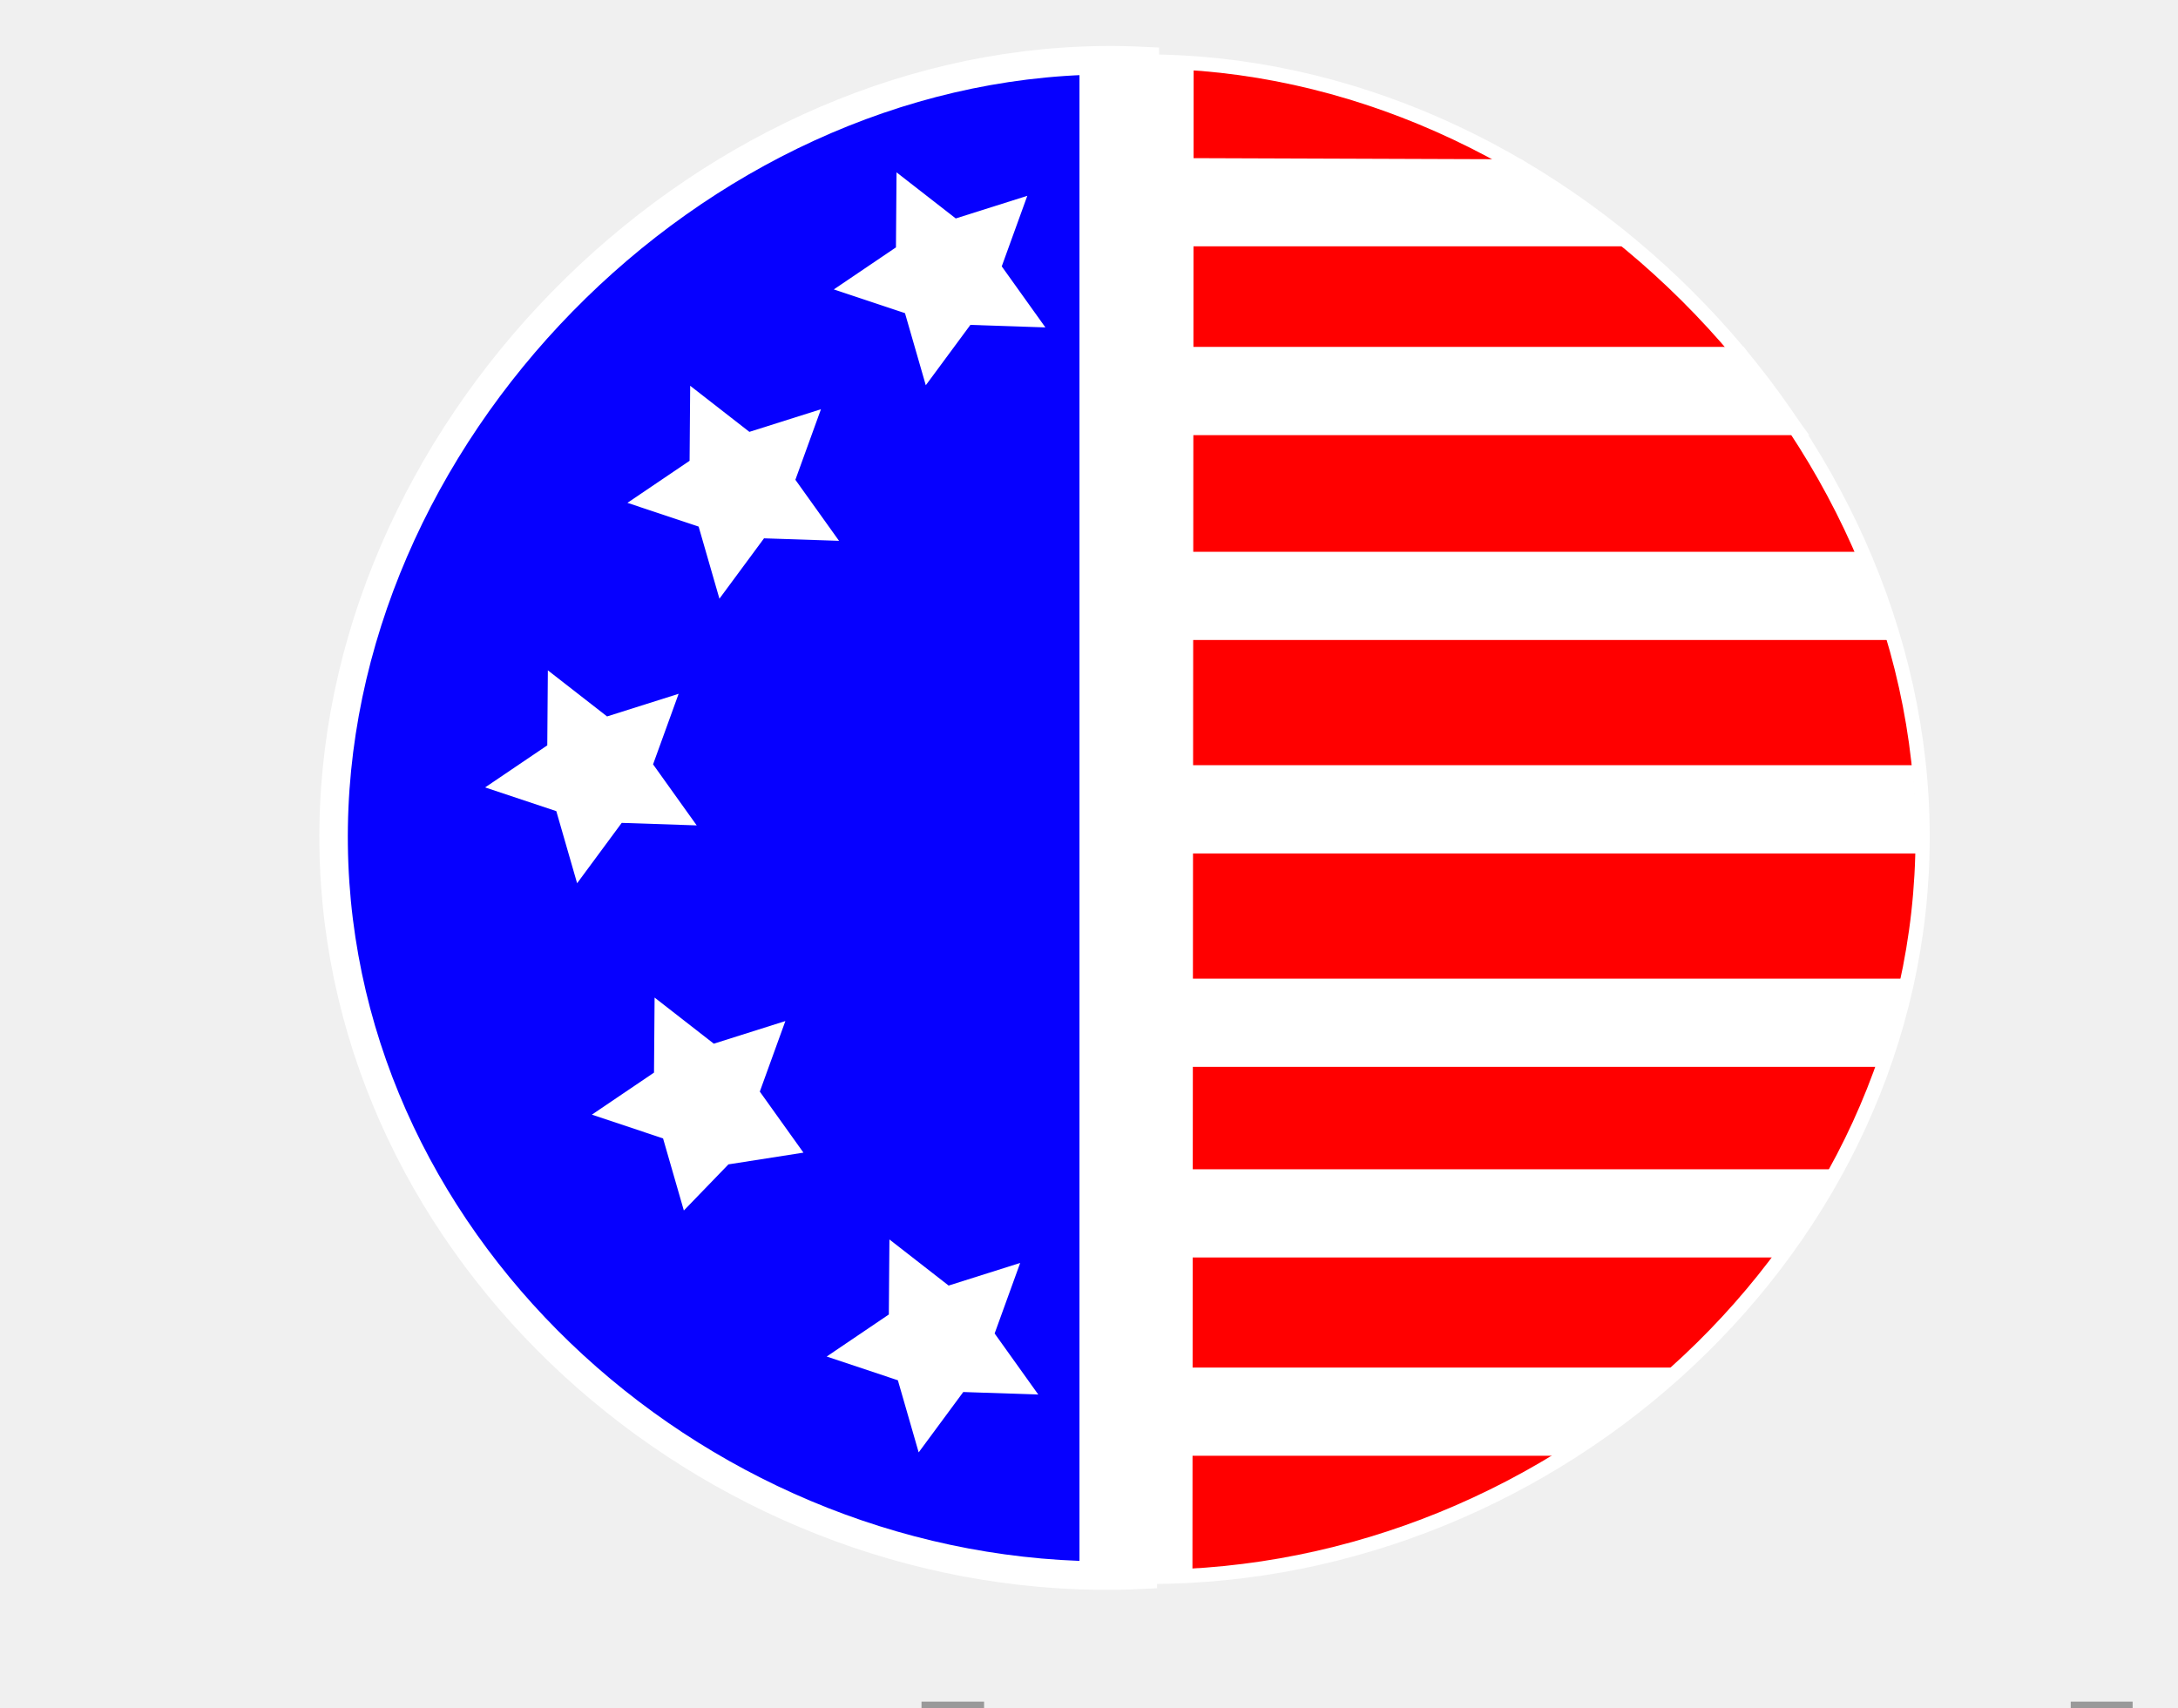
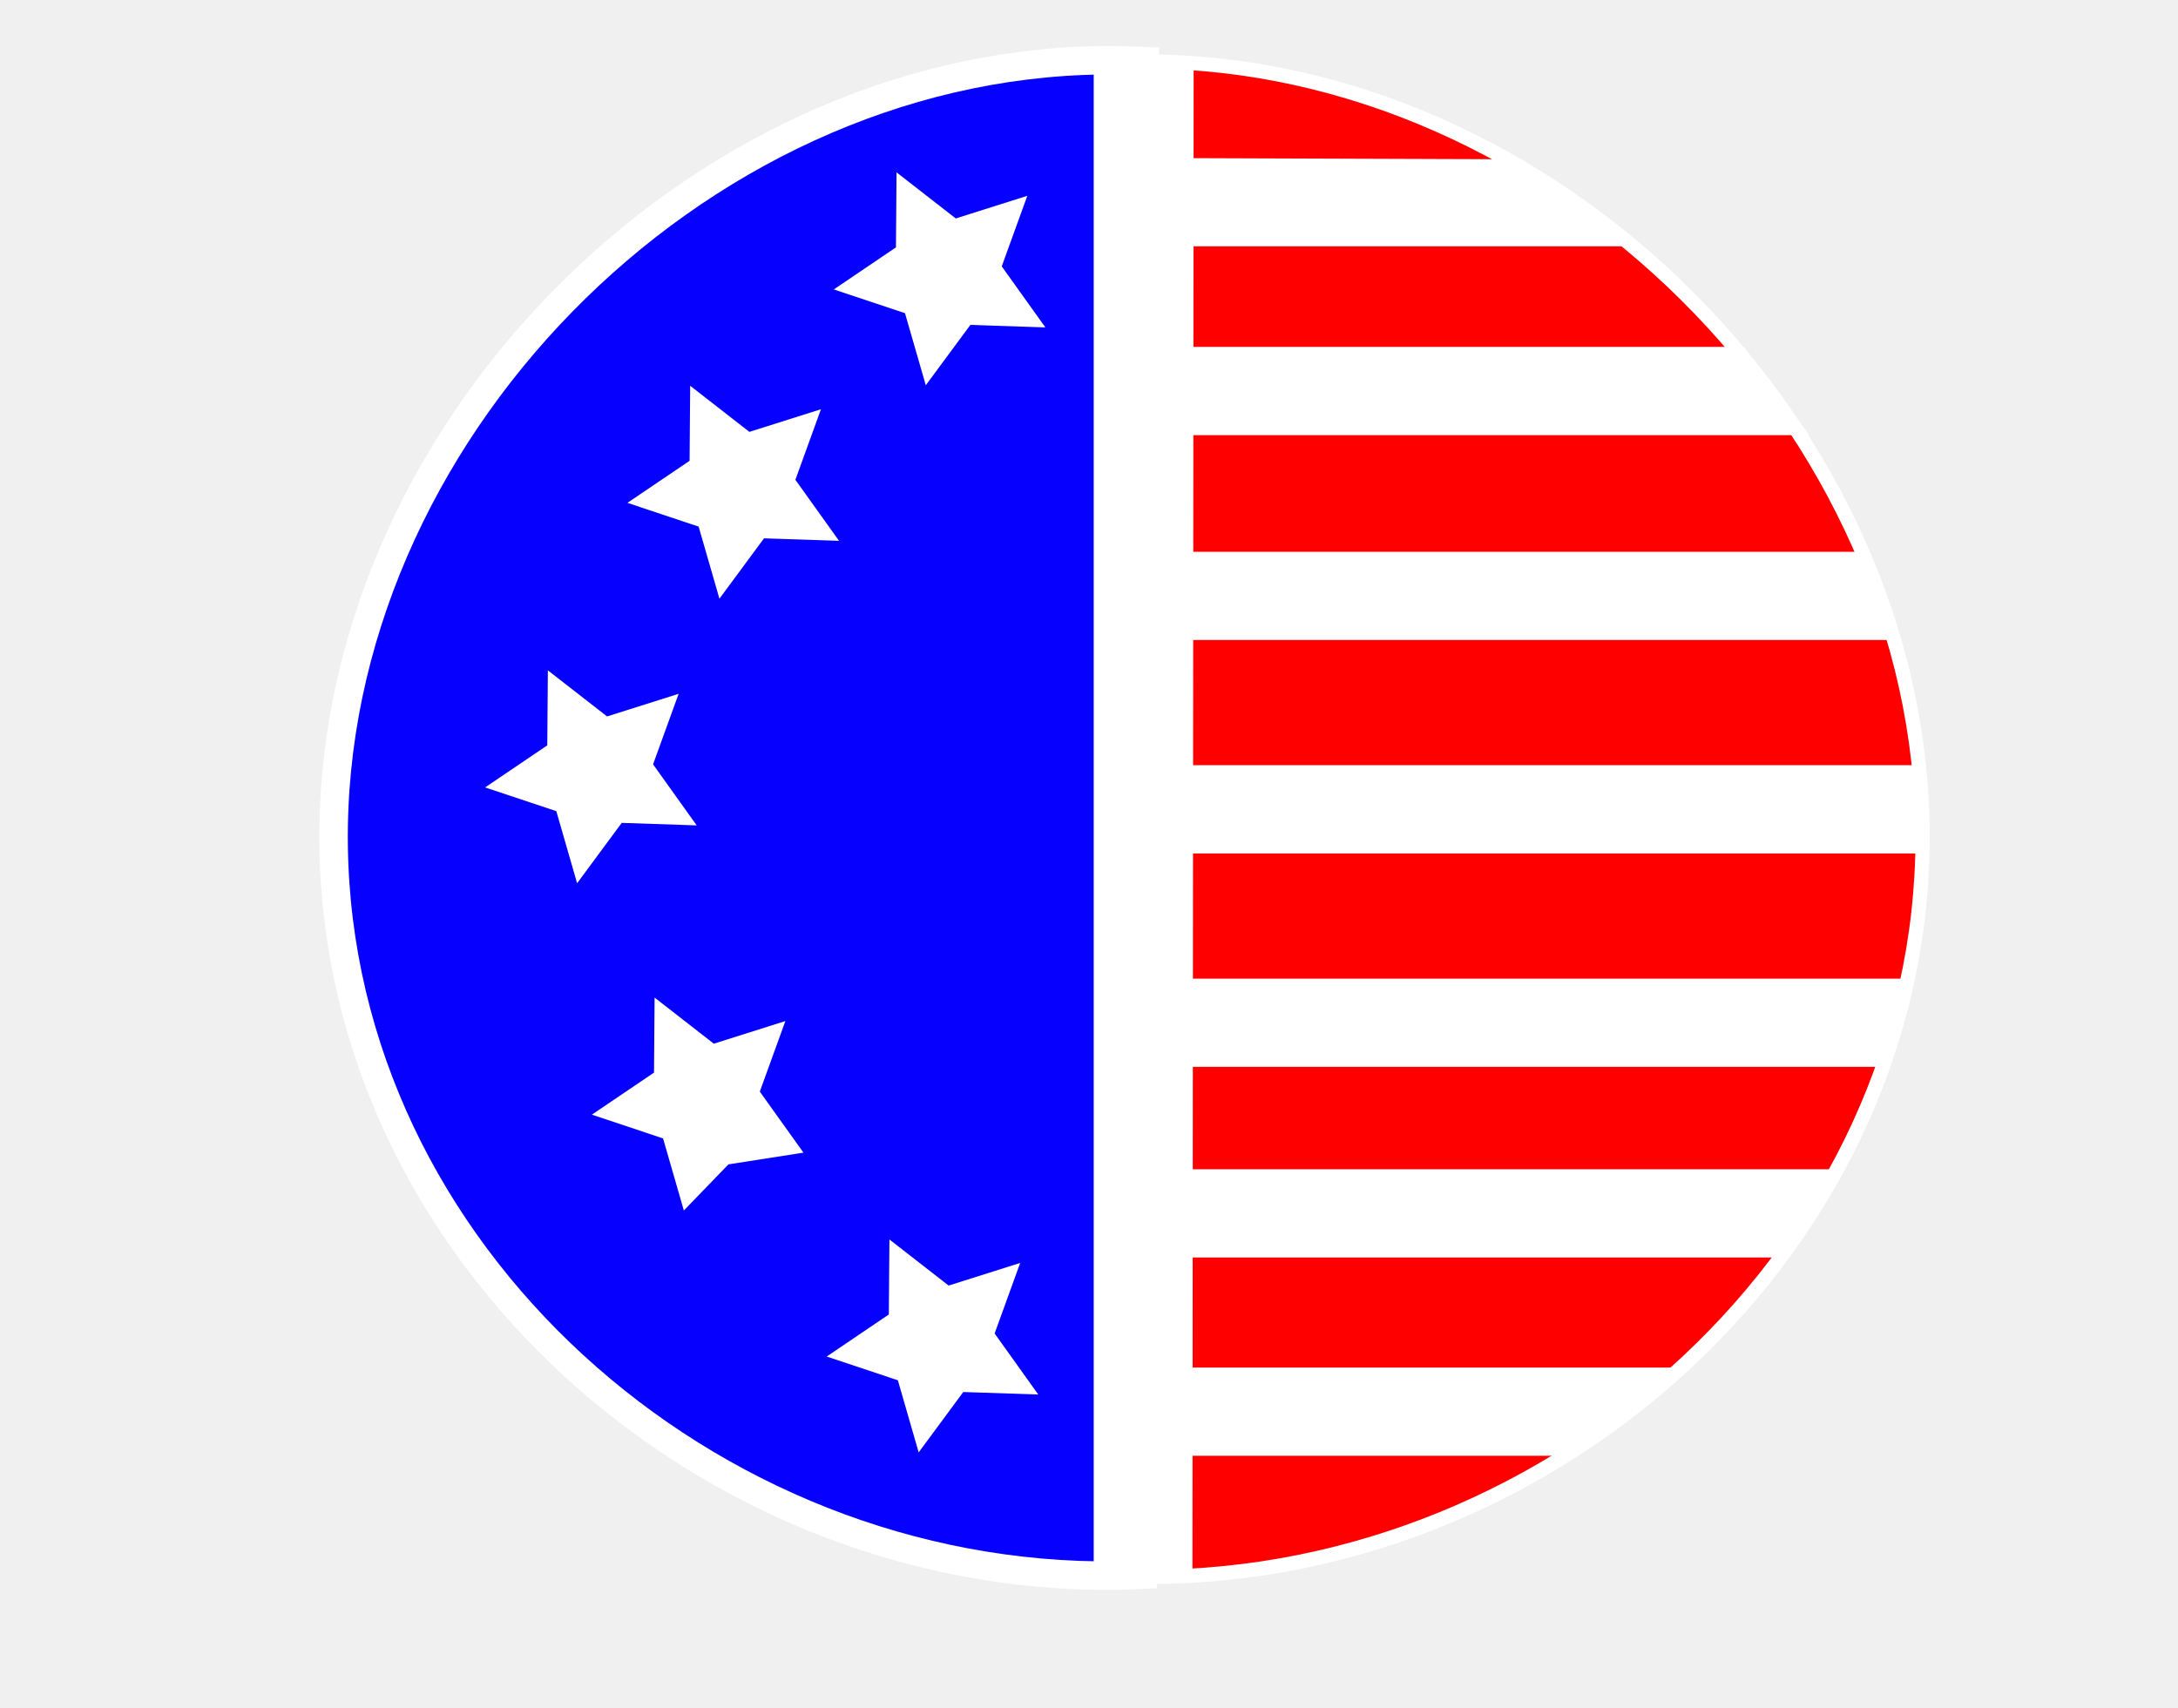
<svg xmlns="http://www.w3.org/2000/svg" version="1.1" x="0px" y="0px" width="306.076px" height="240.022px" viewBox="60.091 -0.022 306.076 240.022" enable-background="new 60.091 -0.022 306.076 240.022" xml:space="preserve">
  <g id="Layer_1">
    <g id="Layer_4">
      <path fill="#FF0000" stroke="#FFFFFF" stroke-width="2" stroke-miterlimit="10" d="M221,8.626c-1.37,0-2.733,0.037-4.097,0.092    c0.23,70.974,1.988,141.93,2.939,212.897c0.569,0.01,1.14,0.02,1.71,0.02c57.44,0,108.725-46.563,108.725-104.004    S278.439,8.626,221,8.626z" />
    </g>
    <g id="Layer_6">
      <path fill="#0600FF" stroke="#FFFFFF" stroke-width="4" stroke-miterlimit="10" d="M214.891,8.449    c2.042-0.026,4.074,0.018,6.098,0.115c0.648,70.919-0.226,141.841-0.292,212.762c-1.232,0.061-2.47,0.107-3.711,0.123    c-57.435,0.714-109.294-45.21-110.009-102.645C106.264,61.368,157.455,9.163,214.891,8.449z" />
    </g>
    <g id="Layer_8">
      <polygon fill="#FFFFFF" points="207,46 196.459,45.648 190.193,54.132 187.271,43.999 177.266,40.661 186,34.75 186.082,24.204     194.403,30.684 204.459,27.503 200.867,37.419   " />
      <polygon fill="#FFFFFF" points="178,76 167.459,75.648 161.193,84.132 158.271,73.999 148.266,70.661 157,64.75 157.082,54.204     165.403,60.684 175.459,57.503 171.867,67.419   " />
      <polygon fill="#FFFFFF" points="158,116 147.459,115.648 141.193,124.132 138.271,113.999 128.266,110.661 137,104.75     137.082,94.204 145.403,100.684 155.459,97.503 151.867,107.419   " />
      <polygon fill="#FFFFFF" points="173,162 162.459,163.648 156.193,170.132 153.271,159.999 143.266,156.661 152,150.75     152.082,140.204 160.403,146.684 170.459,143.503 166.867,153.419   " />
      <polygon fill="#FFFFFF" points="206,196 195.459,195.648 189.193,204.133 186.271,193.999 176.266,190.661 185,184.75     185.082,174.204 193.403,180.684 203.459,177.503 199.867,187.419   " />
    </g>
-     <text transform="matrix(1 0 0 1 60.0908 315.1689)" fill="#999999" font-family="'MyriadPro-Regular'" font-size="100">Politickr</text>
-     <polygon fill="#FFFFFF" stroke="#FFFFFF" stroke-width="2" stroke-miterlimit="10" points="212.792,10.333 226.834,10.352    226.666,221.31 212.792,221.31  " />
+     <text transform="matrix(1 0 0 1 60.0908 315.1689)" display="none" fill="#999999" enable-background="new    " font-family="'MyriadPro-Regular'" font-size="100">Politickr</text>
+     <polygon fill="#FFFFFF" stroke="#FFFFFF" stroke-width="2" stroke-miterlimit="10" points="214.792,10.333 226.834,10.352    226.666,221.31 214.792,221.31  " />
    <polygon fill="#FFFFFF" stroke="#FFFFFF" stroke-width="2" stroke-miterlimit="10" points="226.834,23.204 273.591,23.371    287.124,33.604 226.834,33.604  " />
    <polygon fill="#FFFFFF" stroke="#FFFFFF" stroke-width="2" stroke-miterlimit="10" points="228.168,49.741 304.63,49.741    312.366,60.142 228.168,60.142  " />
    <polygon fill="#FFFFFF" stroke="#FFFFFF" stroke-width="2" stroke-miterlimit="10" points="227.501,78.54 320.963,78.54    324.699,88.94 227.501,88.94  " />
    <polygon fill="#FFFFFF" stroke="#FFFFFF" stroke-width="2" stroke-miterlimit="10" points="227.501,108.54 327.963,108.54    328.699,118.94 227.501,118.94  " />
    <polygon fill="#FFFFFF" stroke="#FFFFFF" stroke-width="2" stroke-miterlimit="10" points="227.501,138.54 326.963,138.54    323.699,148.94 227.501,148.94  " />
    <polygon fill="#FFFFFF" stroke="#FFFFFF" stroke-width="2" stroke-miterlimit="10" points="227.834,165.338 317.296,165.338    309.032,175.738 227.834,175.738  " />
    <polygon fill="#FFFFFF" stroke="#FFFFFF" stroke-width="2" stroke-miterlimit="10" points="227.501,193.207 293.963,193.207    279.699,203.607 227.501,203.607  " />
  </g>
  <g id="Layer_2">
</g>
</svg>
